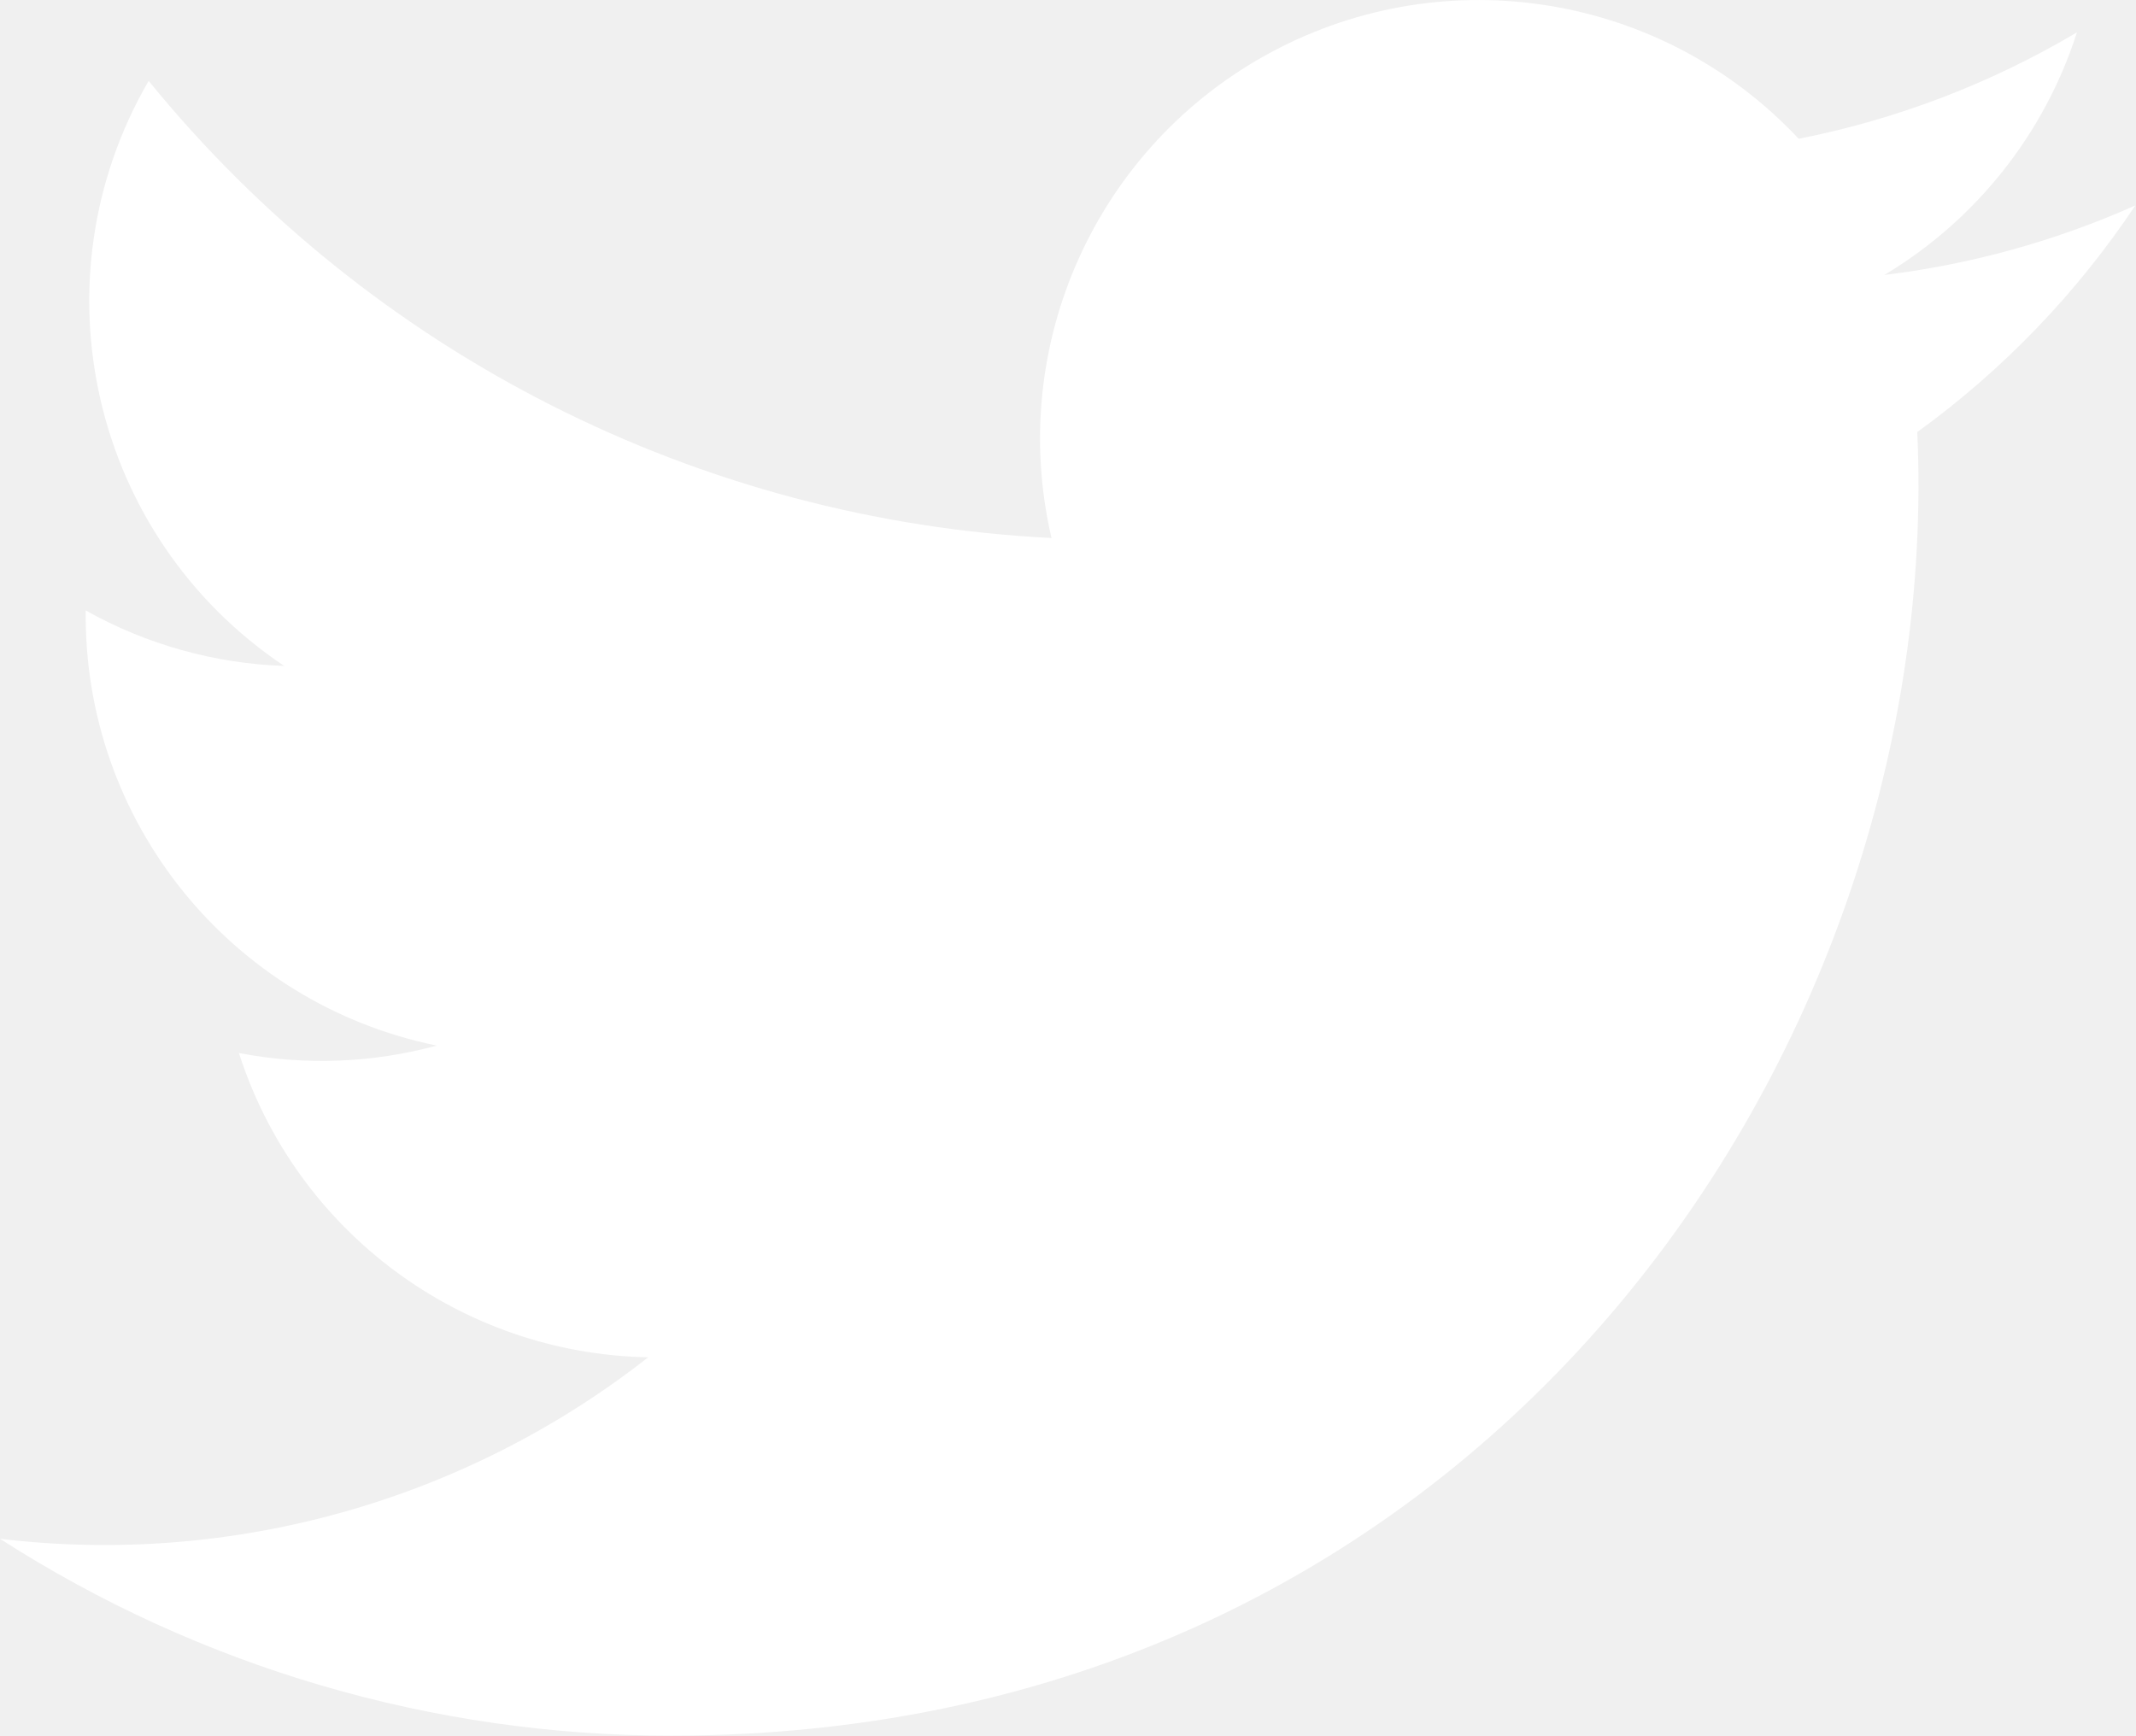
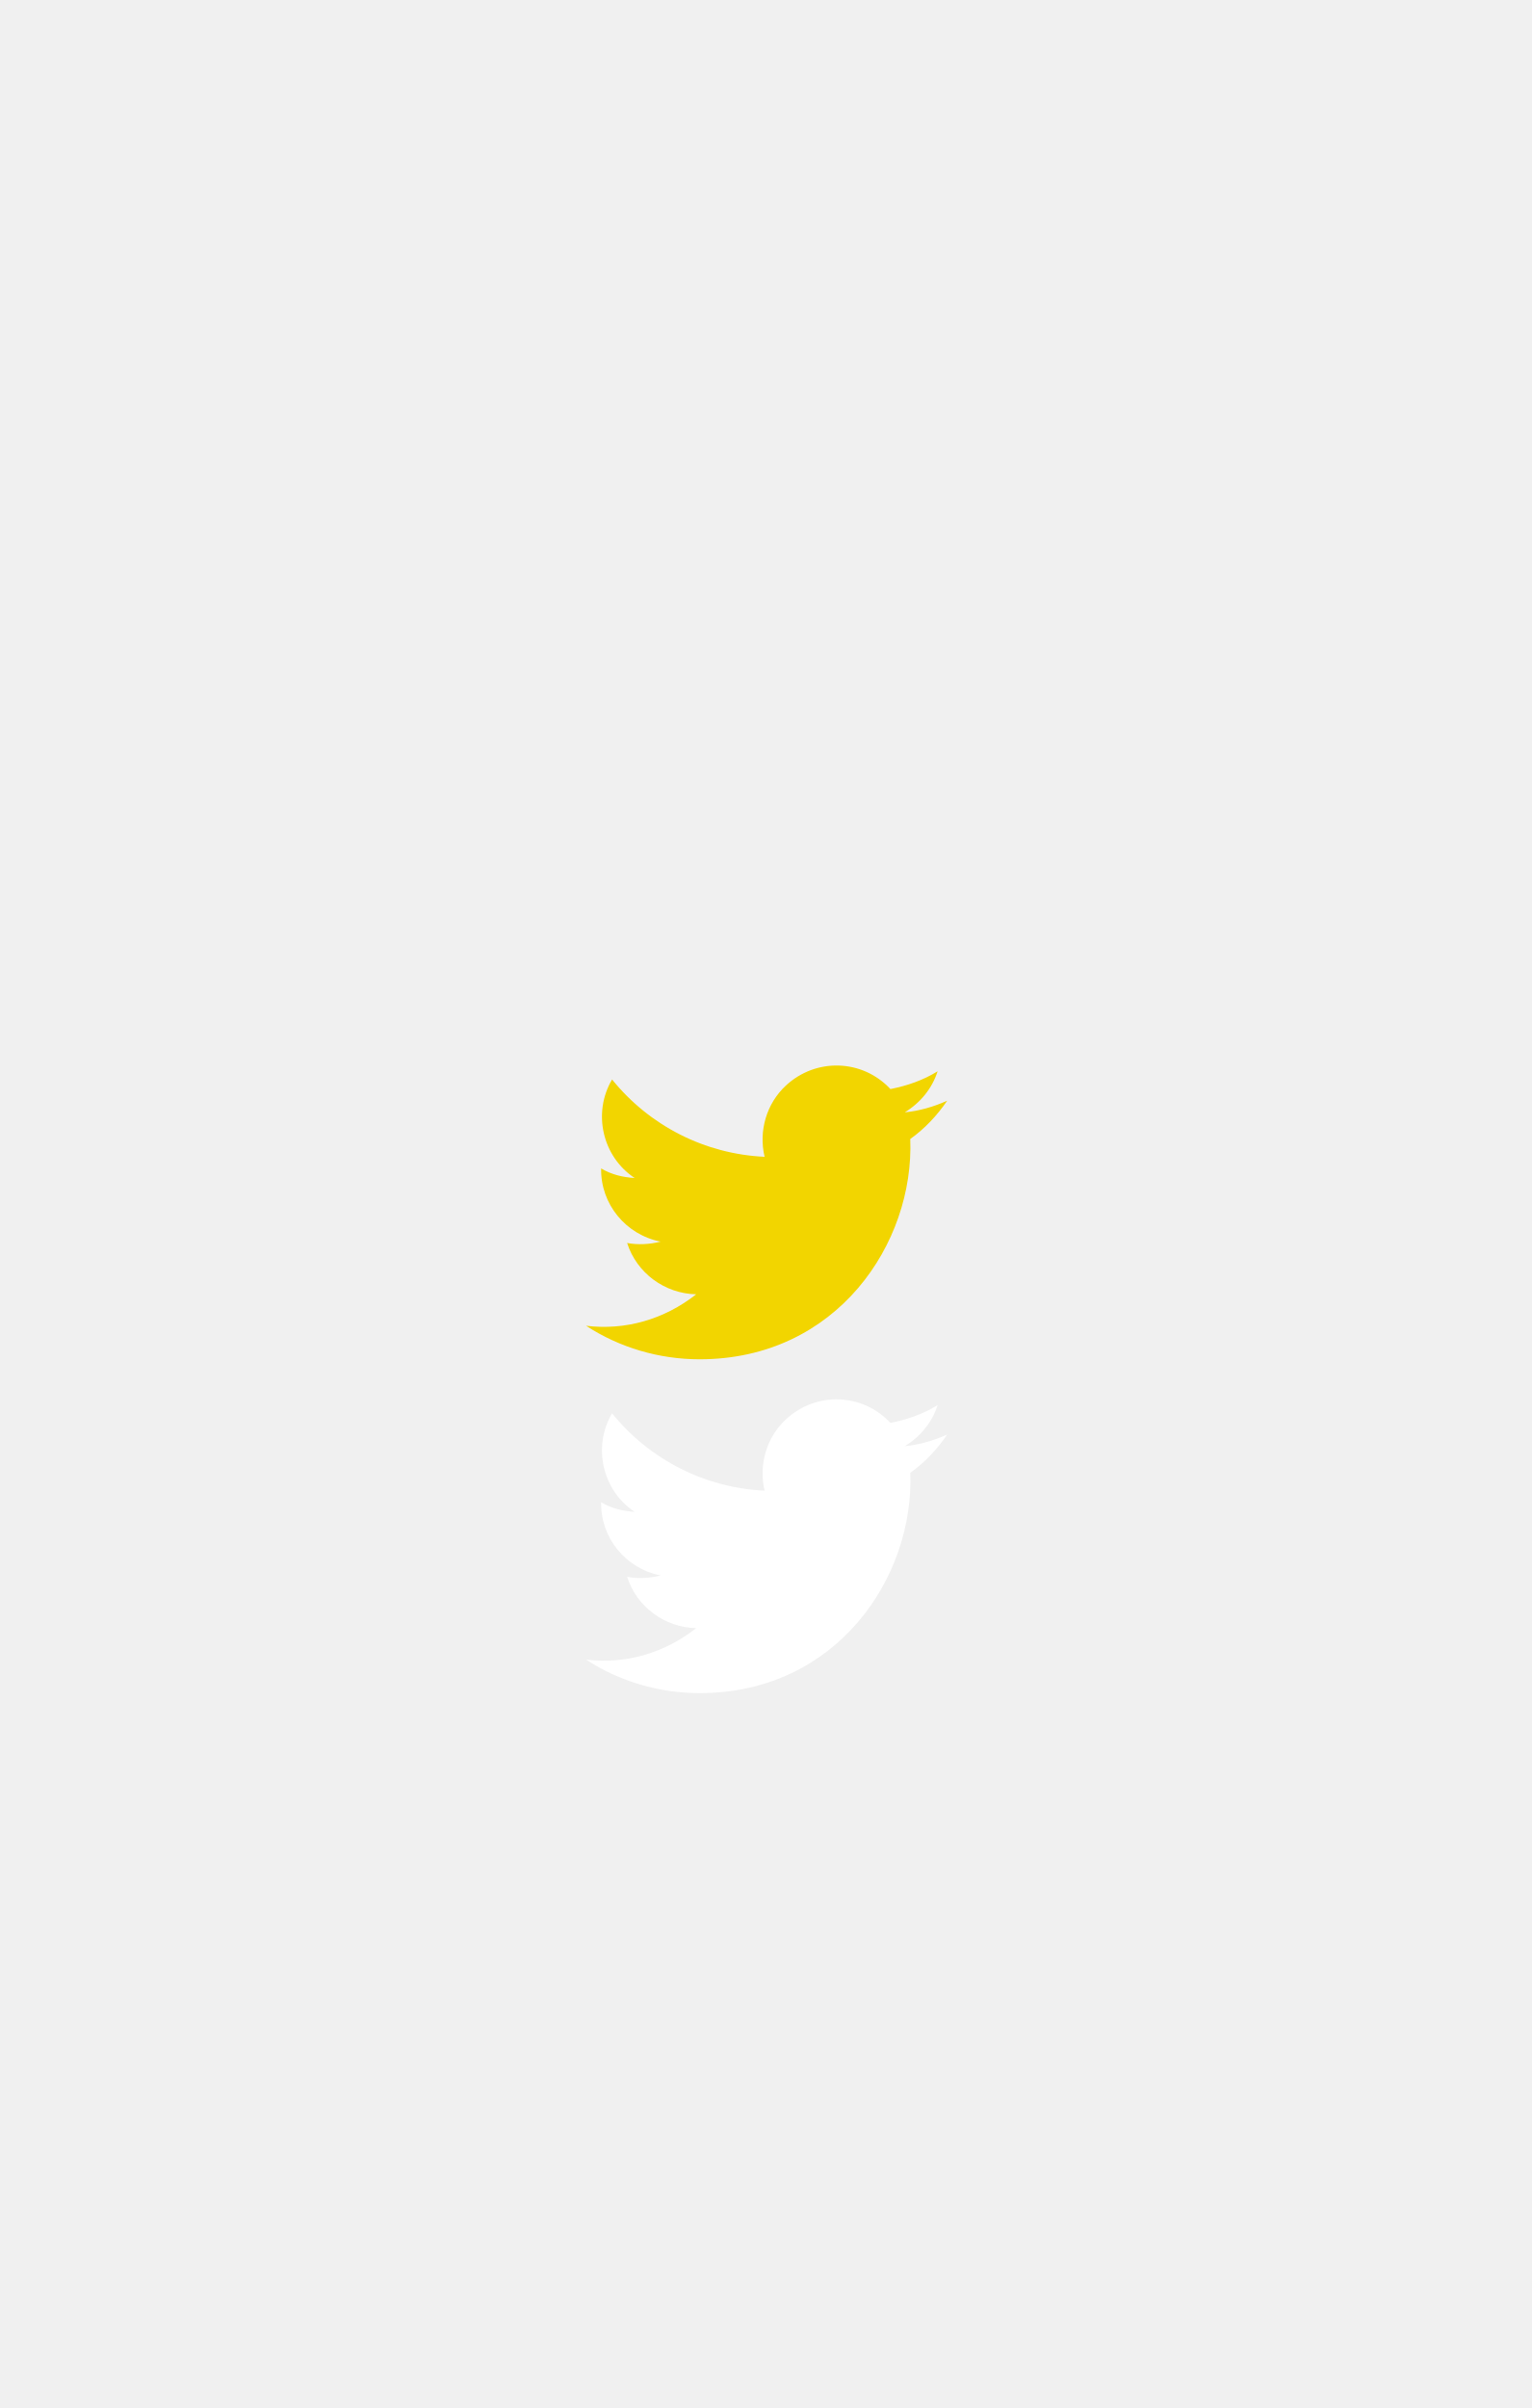
- <svg xmlns="http://www.w3.org/2000/svg" viewBox="0 0 132.04 107.31">
-   <defs>
-     <style>.cls-1{fill:#fff;}</style>
-   </defs>
-   <g id="Calque_2" data-name="Calque 2">
+ <svg xmlns="http://www.w3.org/2000/svg" version="1.1" id="Calque_1" x="0px" y="0px" viewBox="-331 256.7 224 352" style="enable-background:new -331 256.7 224 352;" xml:space="preserve">
+   <style type="text/css">
+ 	.st0{fill:#FFFFFF;}
+ 	.st1{fill:#F2D500;}
+ </style>
+   <g id="Calque_2">
    <g id="Objects">
-       <path class="cls-1" d="M0,95.13a76.68,76.68,0,0,0,41.52,12.17c50.3,0,78.71-42.48,77-80.59A54.91,54.91,0,0,0,132,12.7,54.13,54.13,0,0,1,116.48,17,27.14,27.14,0,0,0,128.39,2a54.3,54.3,0,0,1-17.2,6.58A27.11,27.11,0,0,0,65,33.26,76.88,76.88,0,0,1,9.19,5a27.12,27.12,0,0,0,8.38,36.17A27,27,0,0,1,5.3,37.74,27.12,27.12,0,0,0,27,64.64a27.11,27.11,0,0,1-12.23.46,27.1,27.1,0,0,0,25.3,18.81A54.44,54.44,0,0,1,0,95.13Z" />
+       <path class="st0" d="M-245.3,499.3c4.9,3.2,10.7,4.9,16.6,4.9c20.1,0,31.4-17,30.8-32.2c2.1-1.5,3.9-3.4,5.4-5.6    c-2,0.9-4.1,1.5-6.2,1.7c2.3-1.4,4-3.5,4.8-6c-2.1,1.3-4.4,2.1-6.9,2.6c-4.1-4.4-10.9-4.6-15.3-0.5c-2.8,2.6-4,6.6-3.1,10.4    c-8.7-0.4-16.8-4.5-22.3-11.3c-2.9,4.9-1.4,11.3,3.3,14.4c-1.7-0.1-3.4-0.5-4.9-1.4c-0.1,5.2,3.6,9.7,8.7,10.7    c-1.6,0.4-3.3,0.5-4.9,0.2c1.4,4.4,5.5,7.4,10.1,7.5C-233.9,498.4-239.6,500-245.3,499.3z" />
+     </g>
+   </g>
+   <g id="Calque_2_1_">
+     <g id="Objects_1_">
+       <path class="st1" d="M-245.3,450.5c4.9,3.2,10.7,4.9,16.6,4.9c20.1,0,31.4-17,30.8-32.2c2.1-1.5,3.9-3.4,5.4-5.6    c-2,0.9-4.1,1.5-6.2,1.7c2.3-1.4,4-3.5,4.8-6c-2.1,1.3-4.4,2.1-6.9,2.6c-4.1-4.4-10.9-4.6-15.3-0.5c-2.8,2.6-4,6.6-3.1,10.4    c-8.7-0.4-16.8-4.5-22.3-11.3c-2.9,4.9-1.4,11.3,3.3,14.4c-1.7-0.1-3.4-0.5-4.9-1.4c-0.1,5.2,3.6,9.7,8.7,10.7    c-1.6,0.4-3.3,0.5-4.9,0.2c1.4,4.4,5.5,7.4,10.1,7.5C-233.9,449.6-239.6,451.2-245.3,450.5z" />
    </g>
  </g>
</svg>
